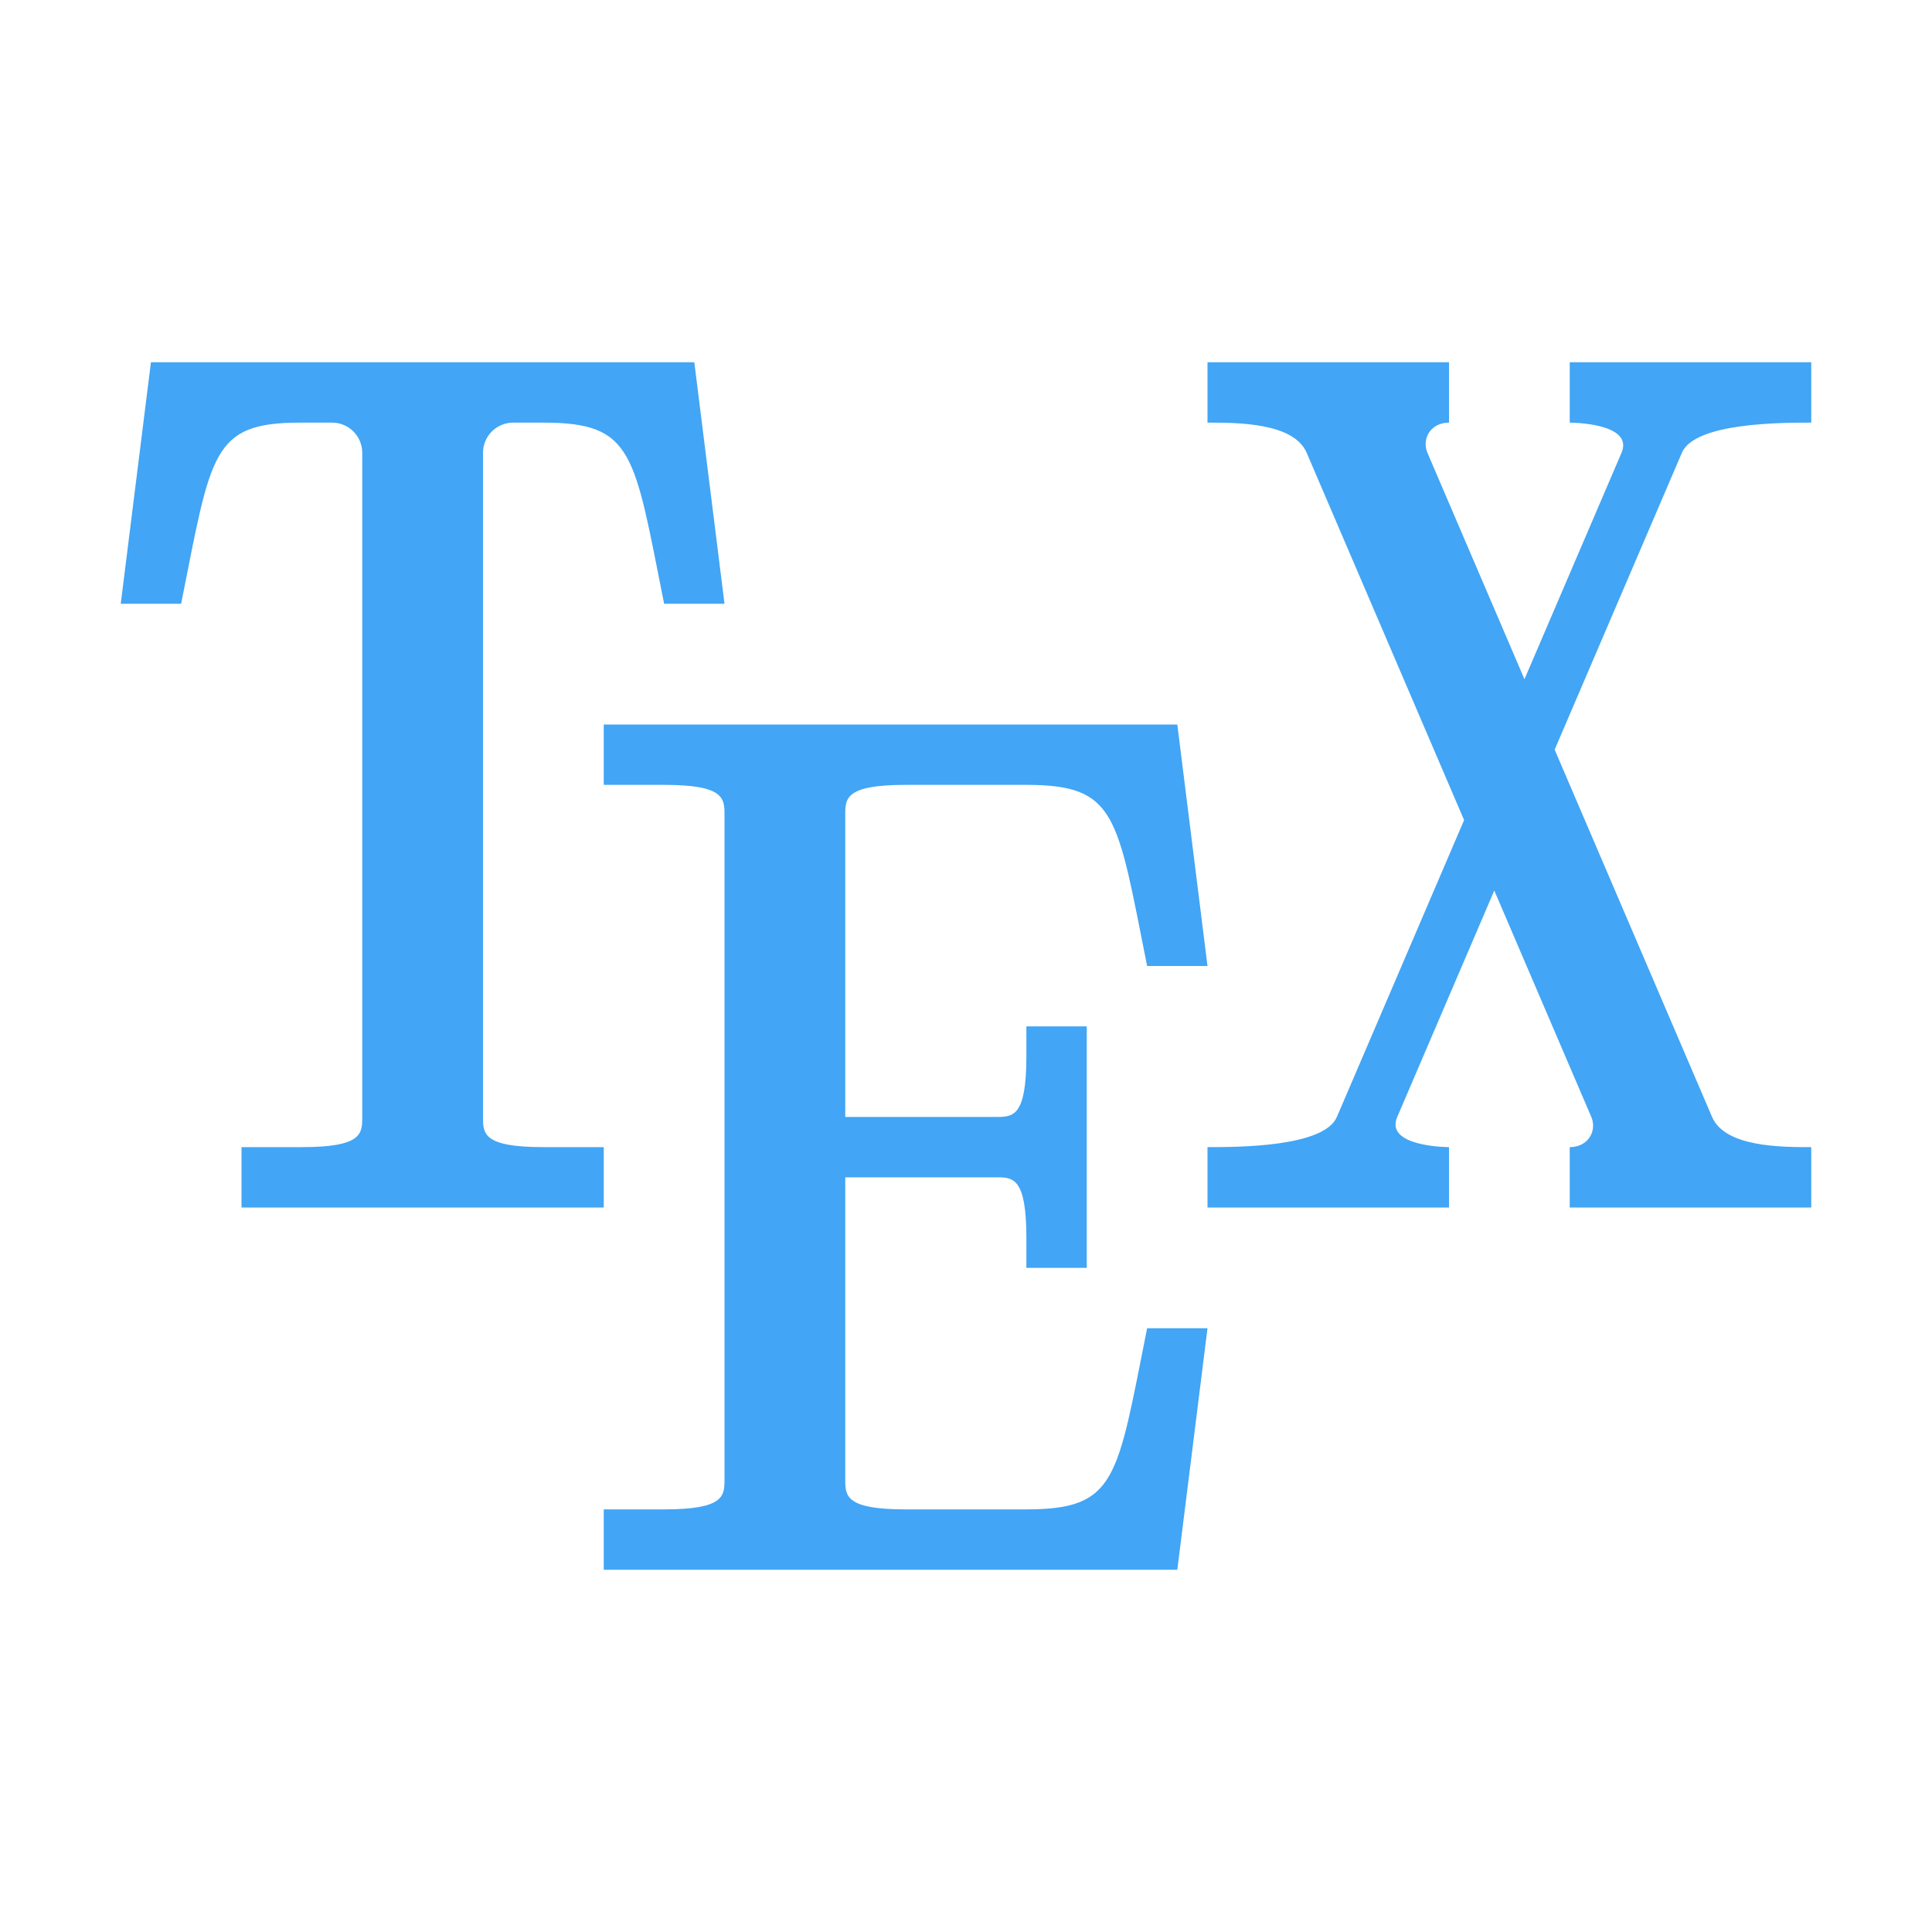
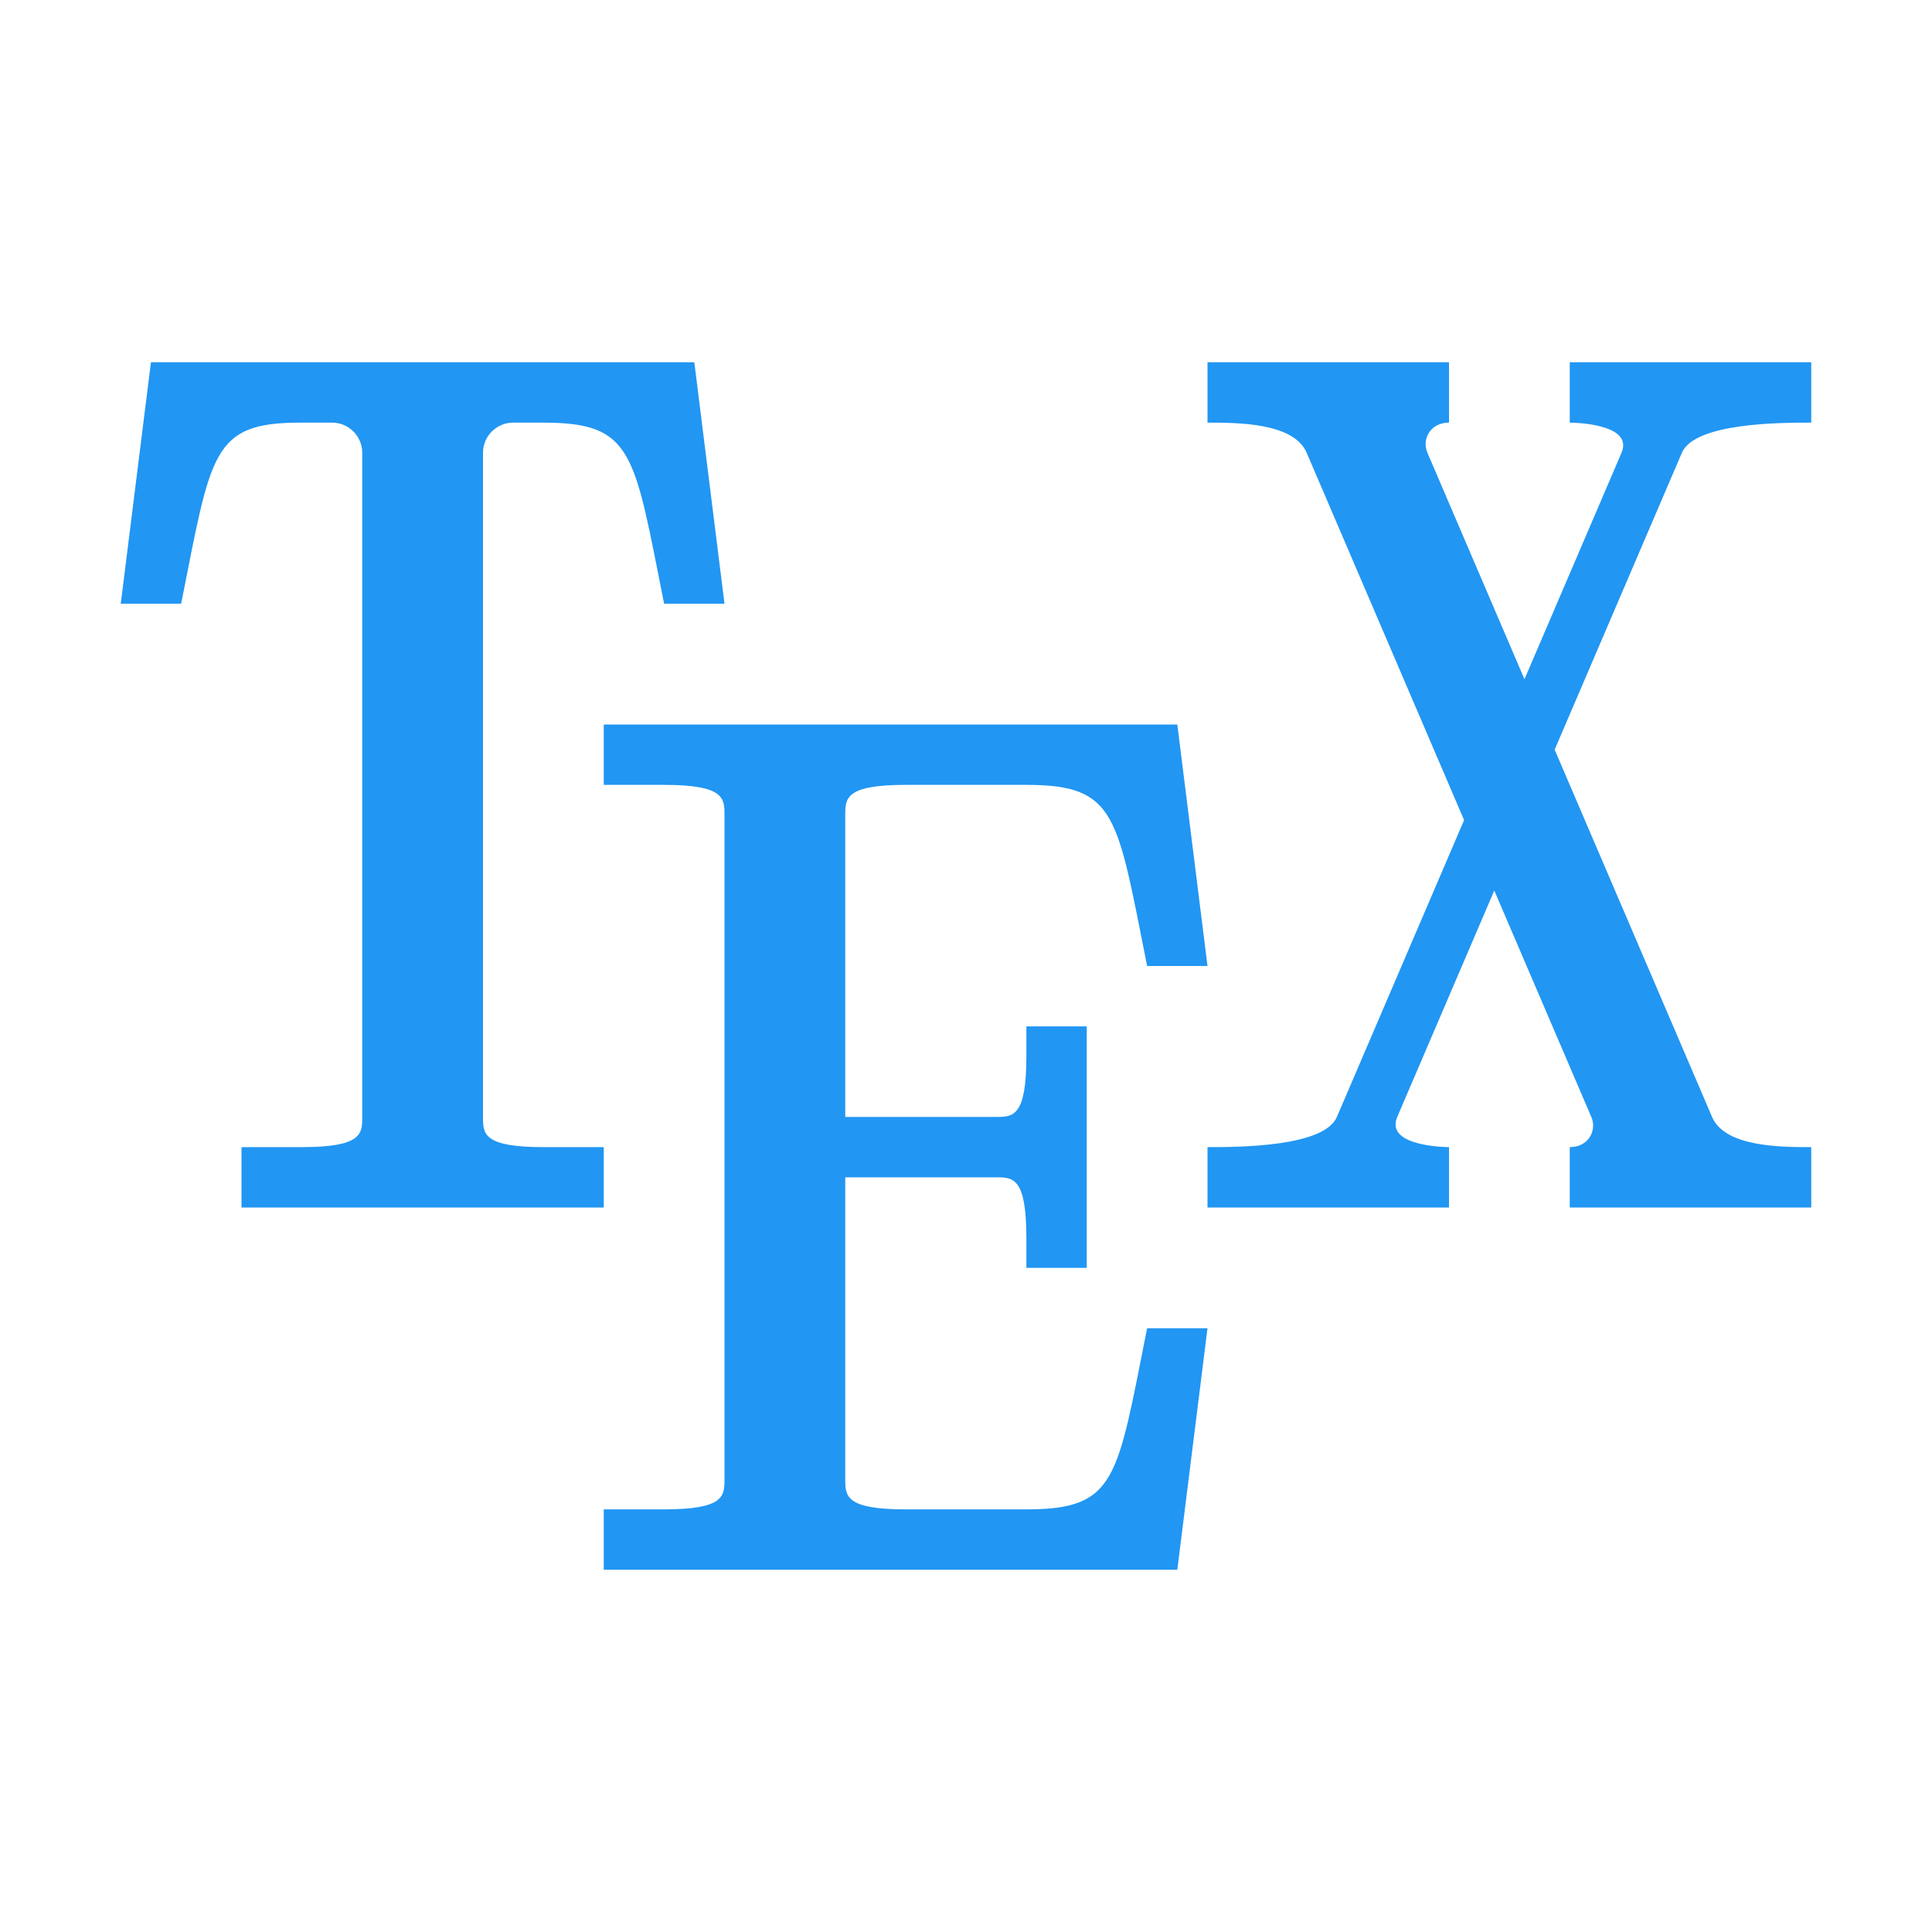
<svg xmlns="http://www.w3.org/2000/svg" viewBox="0 0 1024 1024">
-   <path fill="#42a5f5" d="M80 192 64 320h32c16-80 16-96 63.242-96H176c8.837 0 16 7.163 16 16v352c0 8.837 0 16-32 16h-32v32h192v-32h-32c-32 0-32-7.163-32-16V240c0-8.837 7.163-16 16-16h16c48 0 48 16 64 96h32l-16-128zm560 0v32c16 0 45.713 0 52.57 16L776 434.666 708.57 592c-6.857 16-52.57 16-68.57 16v32h128v-32s-34.285 0-27.428-16L792 472l51.428 120c3.103 7.24-1.52 16-11.428 16v32h128v-32c-16 0-45.713 0-52.57-16L824 397.334 891.43 240c6.857-16 52.57-16 68.57-16v-32H832v32s34.285 0 27.428 16L808 360l-51.428-120c-3.103-7.24 1.52-16 11.428-16v-32zM320 384v32h32c32 0 32 7.163 32 16v352c0 8.837 0 16-32 16h-32v32h304l16-128h-32c-16 80-16 96-64 96h-64c-32 0-32-7.163-32-16V624h80c8.837 0 16 0 16 32v16h32V544h-32v16c0 32-7.163 32-16 32h-80V432c0-8.837 0-16 32-16h64c48 0 48 16 64 96h32l-16-128z" />
+   <path fill="#2196f3" d="M80 192 64 320h32c16-80 16-96 63.242-96H176c8.837 0 16 7.163 16 16v352c0 8.837 0 16-32 16h-32v32h192v-32h-32c-32 0-32-7.163-32-16V240c0-8.837 7.163-16 16-16h16c48 0 48 16 64 96h32l-16-128zm560 0v32c16 0 45.713 0 52.57 16L776 434.666 708.57 592c-6.857 16-52.57 16-68.57 16v32h128v-32s-34.285 0-27.428-16L792 472l51.428 120c3.103 7.24-1.52 16-11.428 16v32h128v-32c-16 0-45.713 0-52.57-16L824 397.334 891.43 240c6.857-16 52.57-16 68.57-16v-32H832v32s34.285 0 27.428 16L808 360l-51.428-120c-3.103-7.24 1.52-16 11.428-16v-32zM320 384v32h32c32 0 32 7.163 32 16v352c0 8.837 0 16-32 16h-32v32h304l16-128h-32c-16 80-16 96-64 96h-64c-32 0-32-7.163-32-16V624h80c8.837 0 16 0 16 32v16h32V544h-32v16c0 32-7.163 32-16 32h-80V432c0-8.837 0-16 32-16h64c48 0 48 16 64 96h32l-16-128z" />
</svg>
